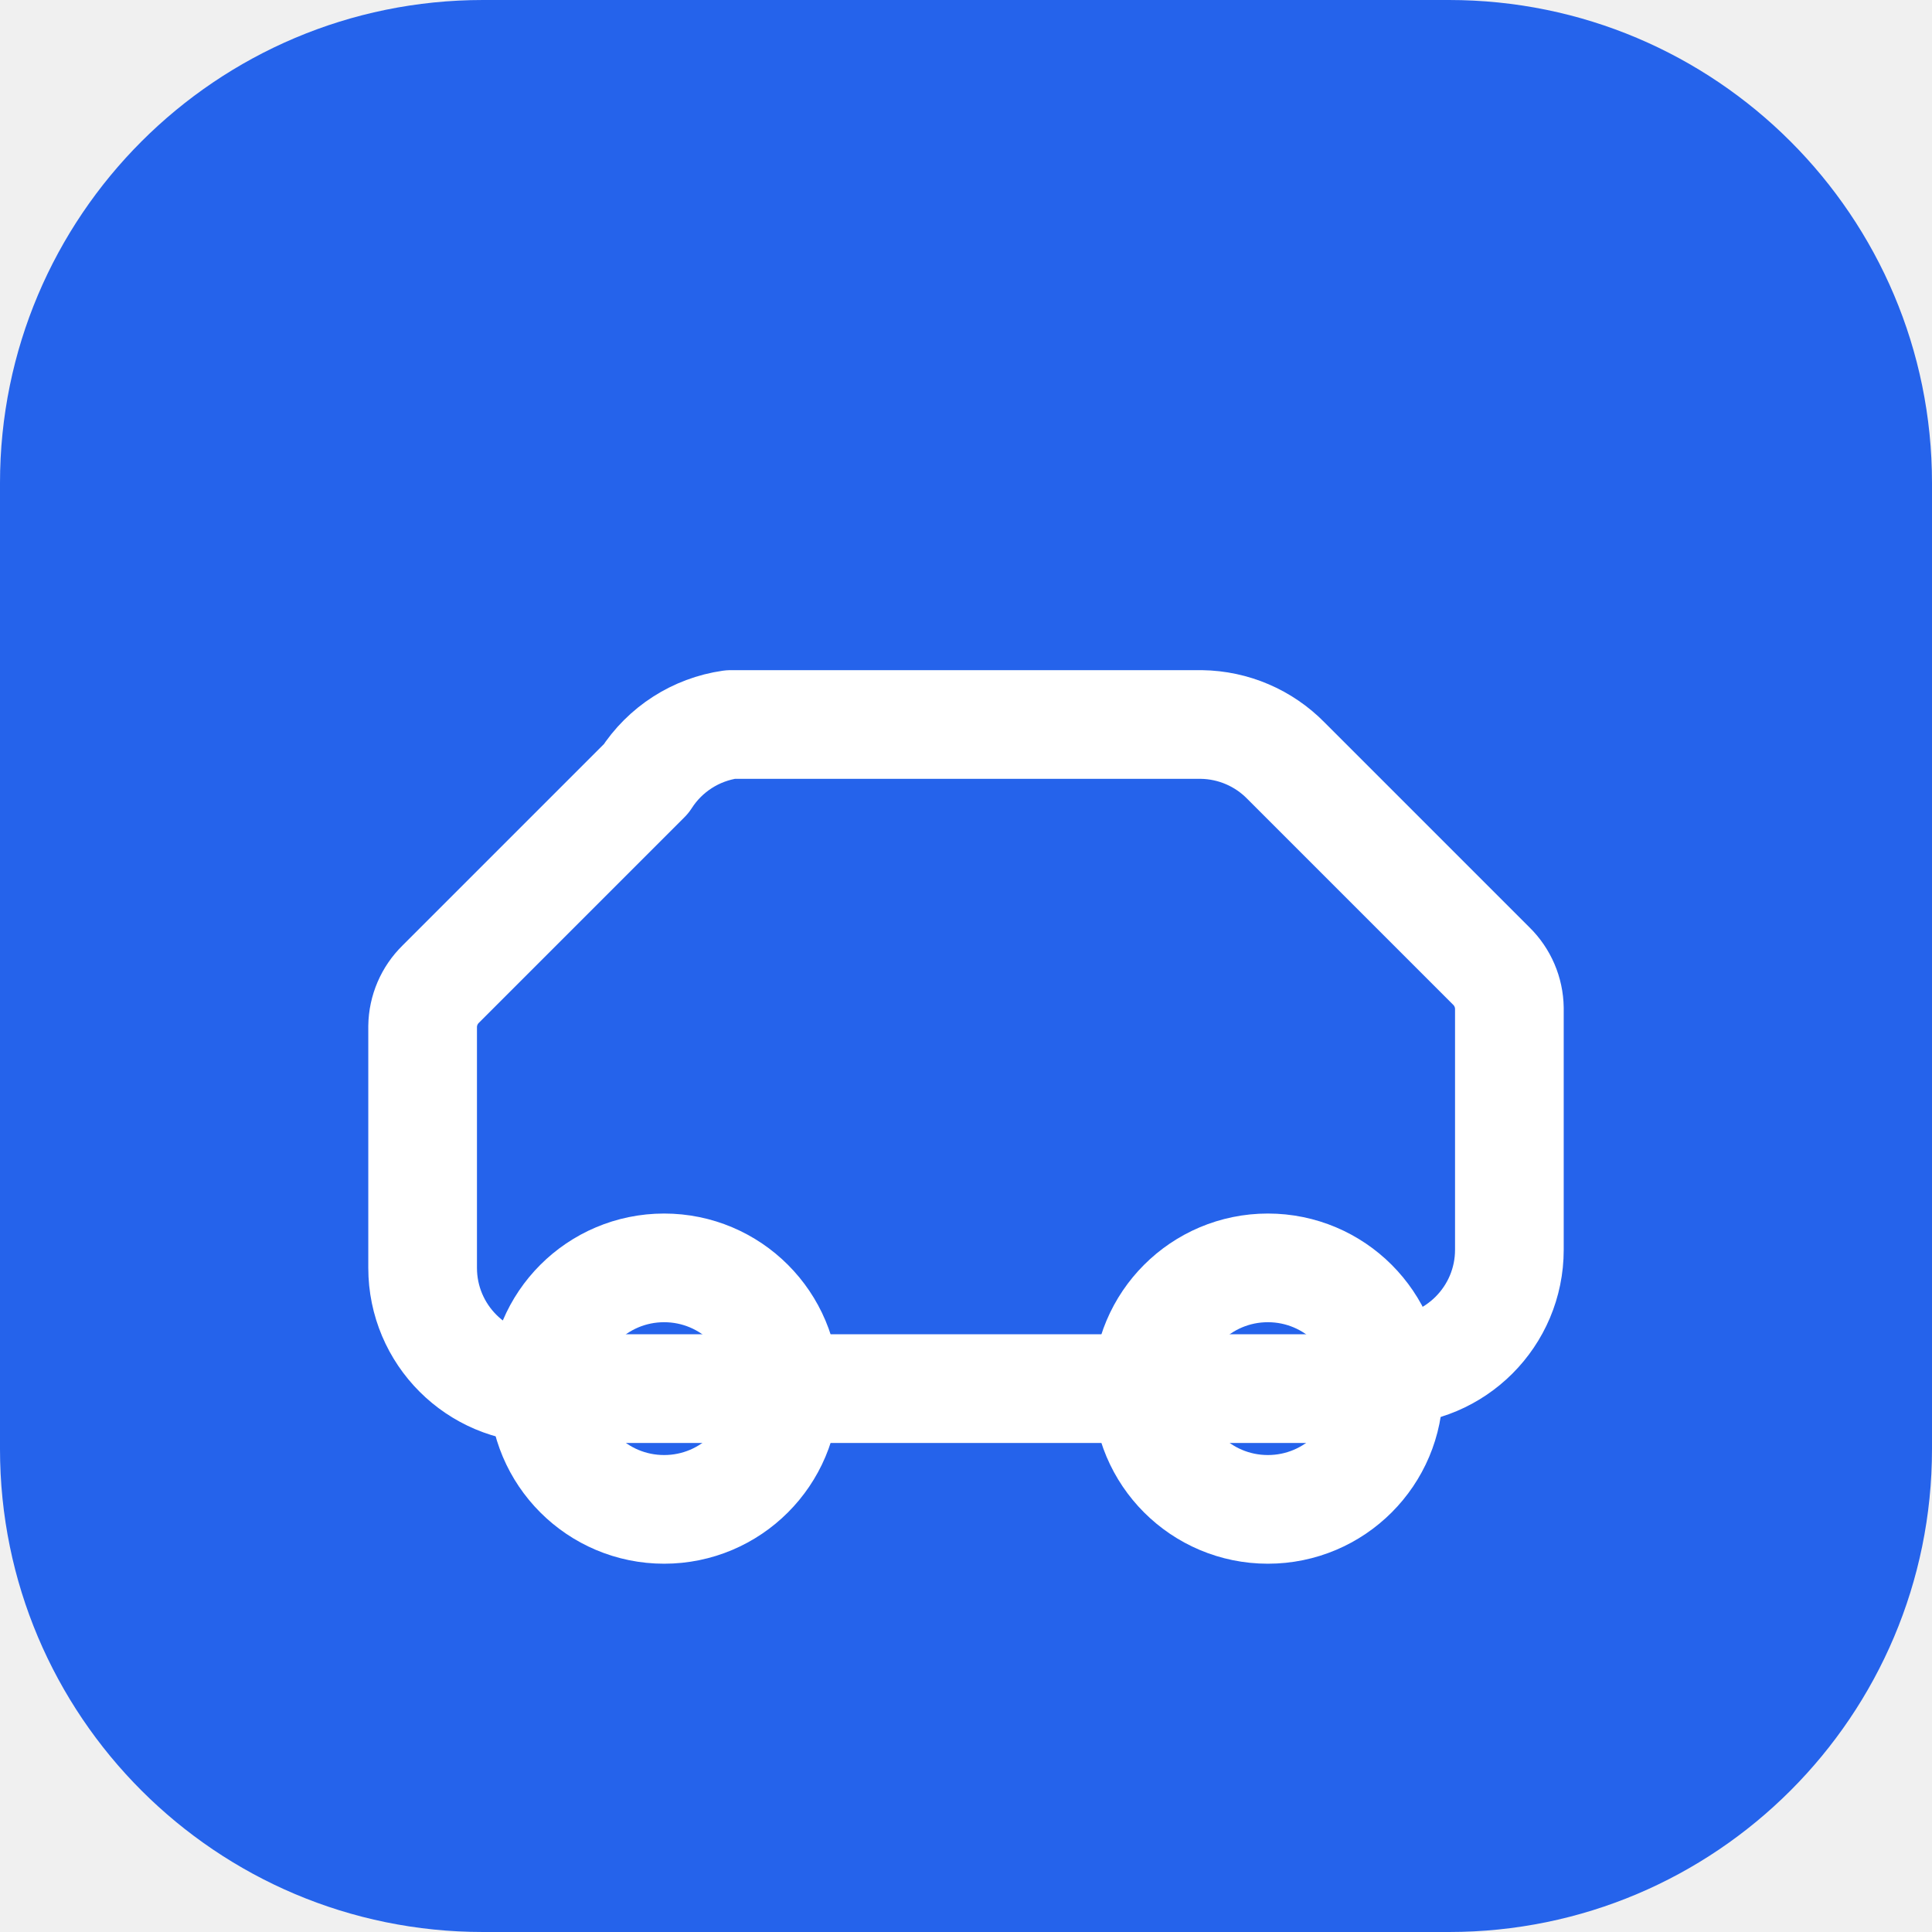
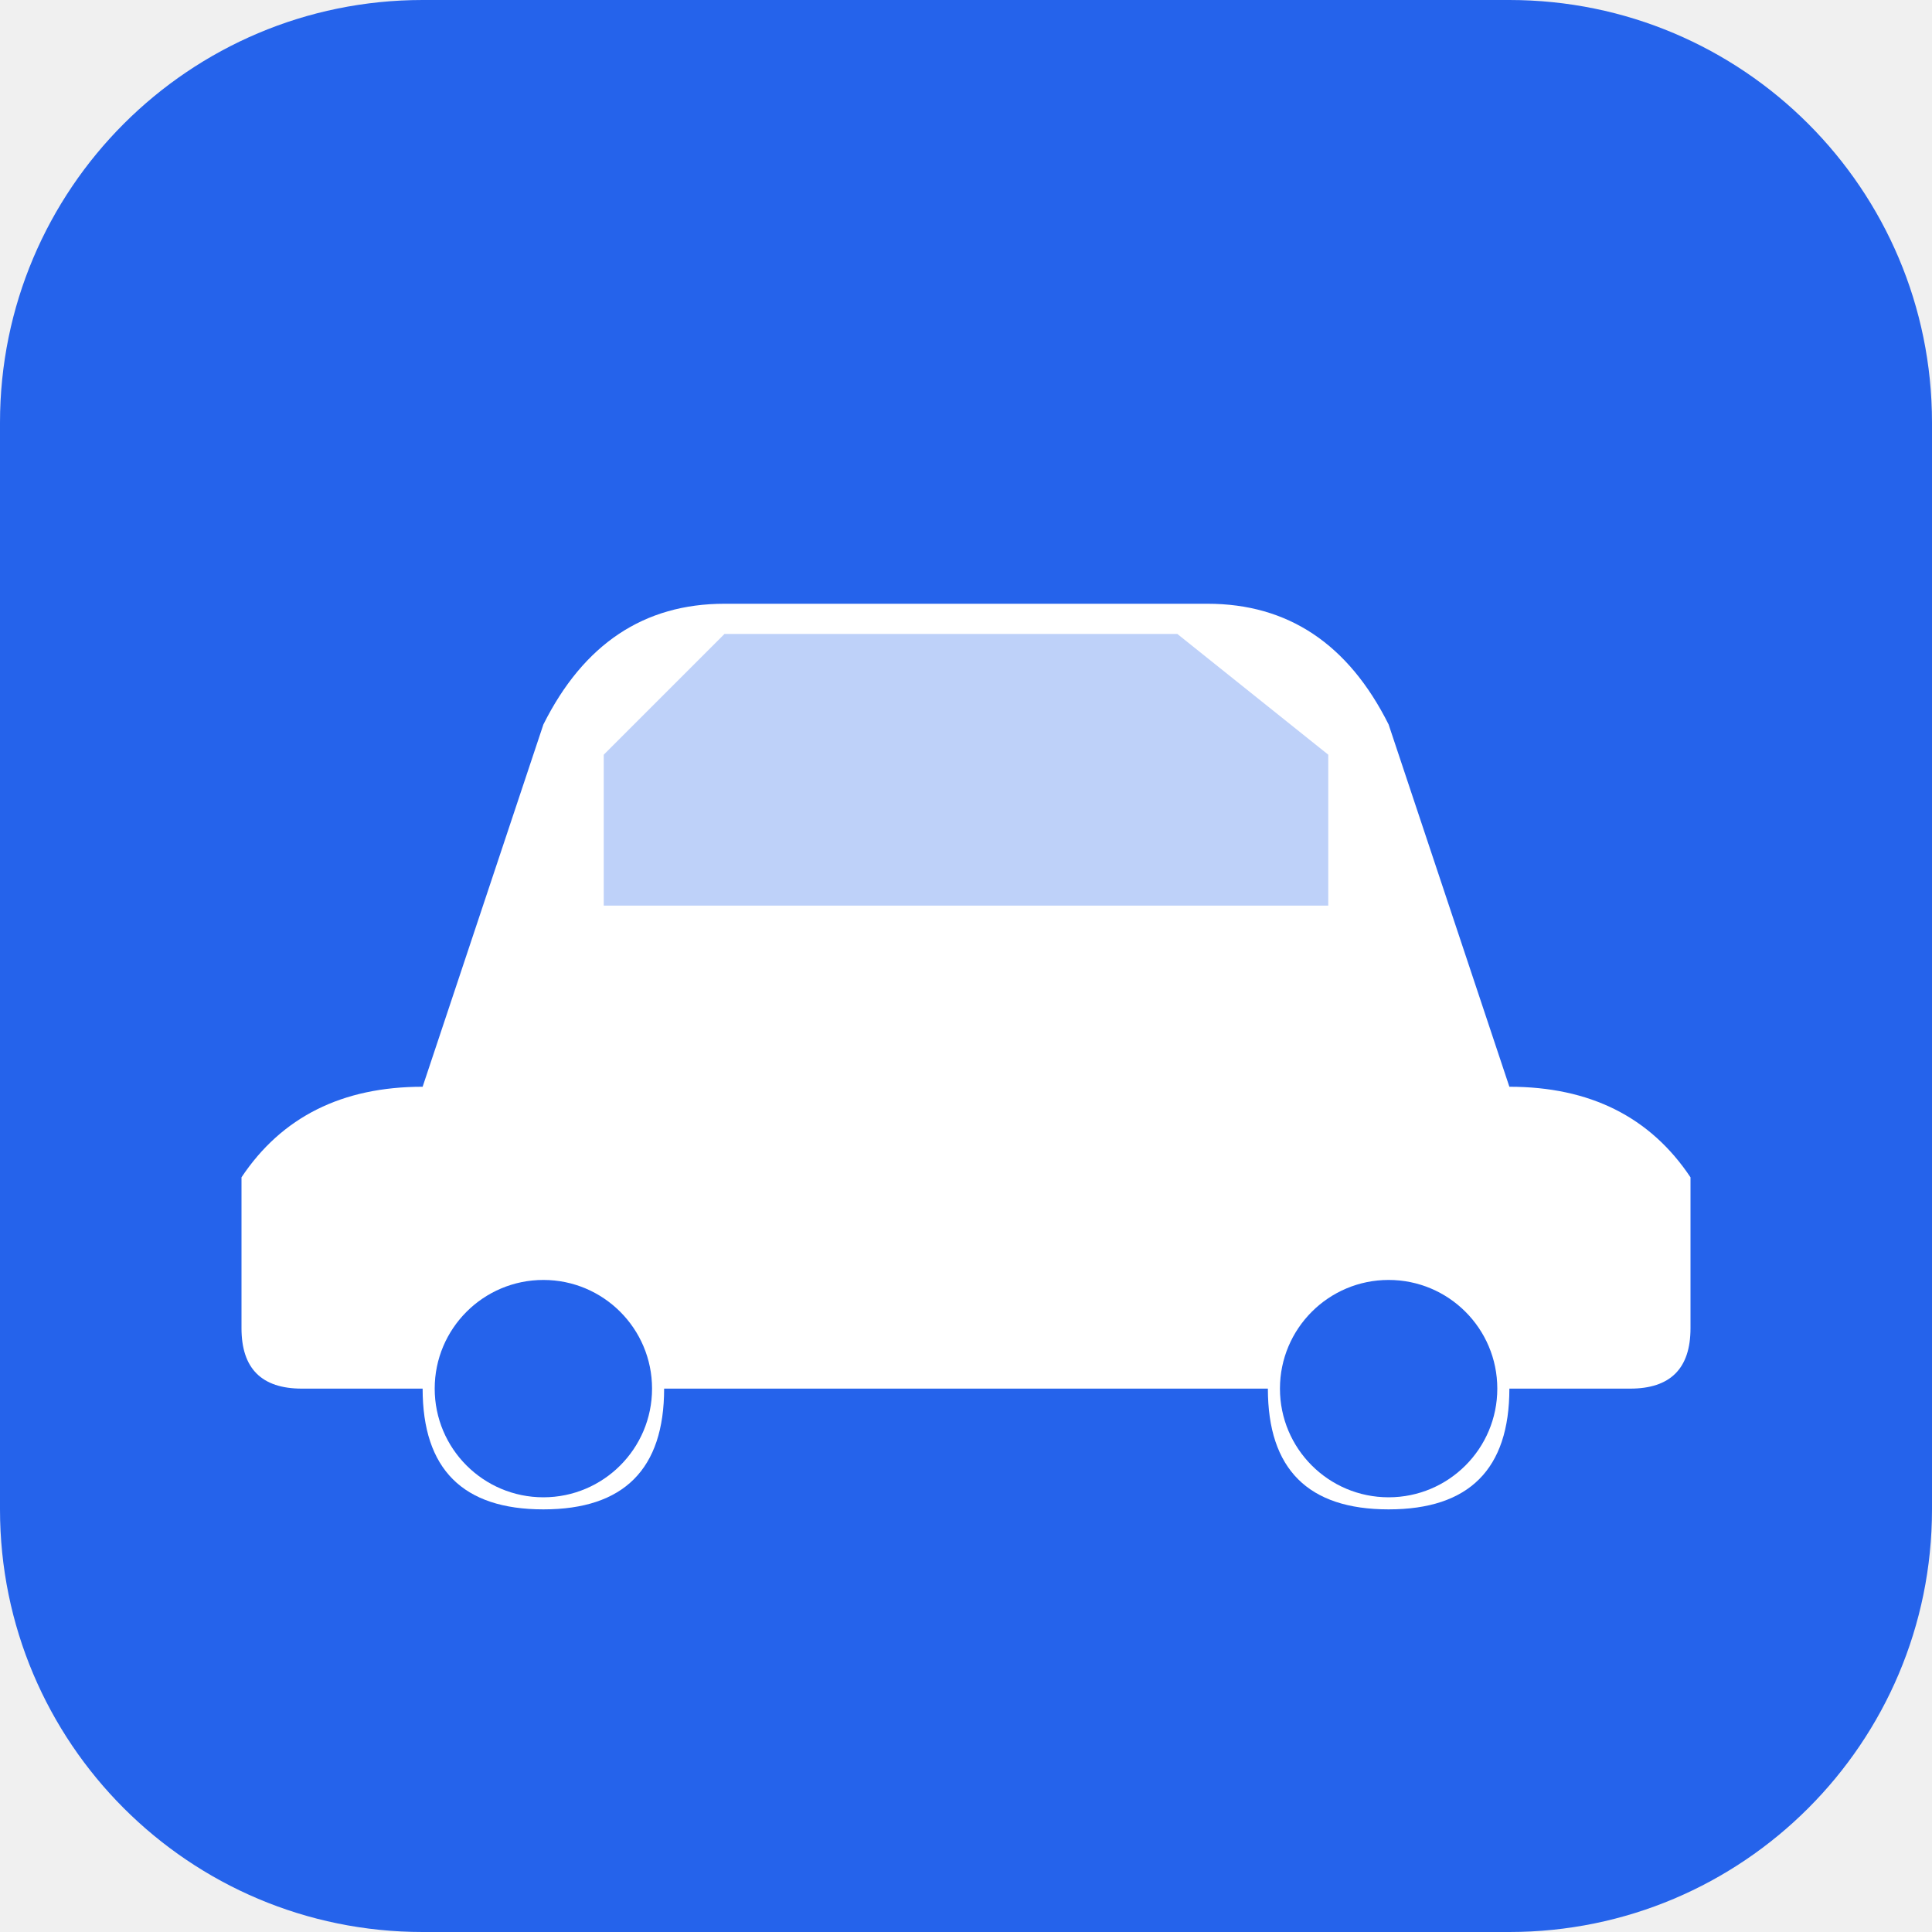
<svg xmlns="http://www.w3.org/2000/svg" viewBox="0 0 32 32">
-   <rect width="32" height="32" rx="8" fill="#2563eb" />
-   <g transform="translate(4, 6)" fill="none" stroke="white" stroke-width="1.8" stroke-linecap="round" stroke-linejoin="round">
-     <path d="M19 17H5a2 2 0 0 1-2-2v-4a1 1 0 0 1 .3-.7l3.4-3.4A2 2 0 0 1 8.1 6h7.8a2 2 0 0 1 1.4.6l3.4 3.4a1 1 0 0 1 .3.7v4a2 2 0 0 1-2 2z" />
-     <circle cx="7" cy="17" r="2" />
-     <circle cx="17" cy="17" r="2" />
+   <rect width="32" height="32" rx="7" fill="#2563eb" />
+   <g transform="translate(3, 7)">
+     <path d="M4 11 L6 5 Q7 3 9 3 L17 3 Q19 3 20 5 L22 11 Q24 11 25 12.5 L25 15 Q25 16 24 16 L22 16 L22 16 Q22 18 20 18 Q18 18 18 16 L8 16 Q8 18 6 18 Q4 18 4 16 L2 16 Q1 16 1 15 L1 12.5 Q2 11 4 11 Z" fill="white" />
+     <circle cx="6" cy="16" r="1.8" fill="#2563eb" />
+     <circle cx="20" cy="16" r="1.8" fill="#2563eb" />
+     <path d="M7 5.5 L9 3.5 L16.5 3.5 L19 5.5 L19 8 L7 8 Z" fill="#2563eb" opacity="0.3" />
  </g>
</svg>
